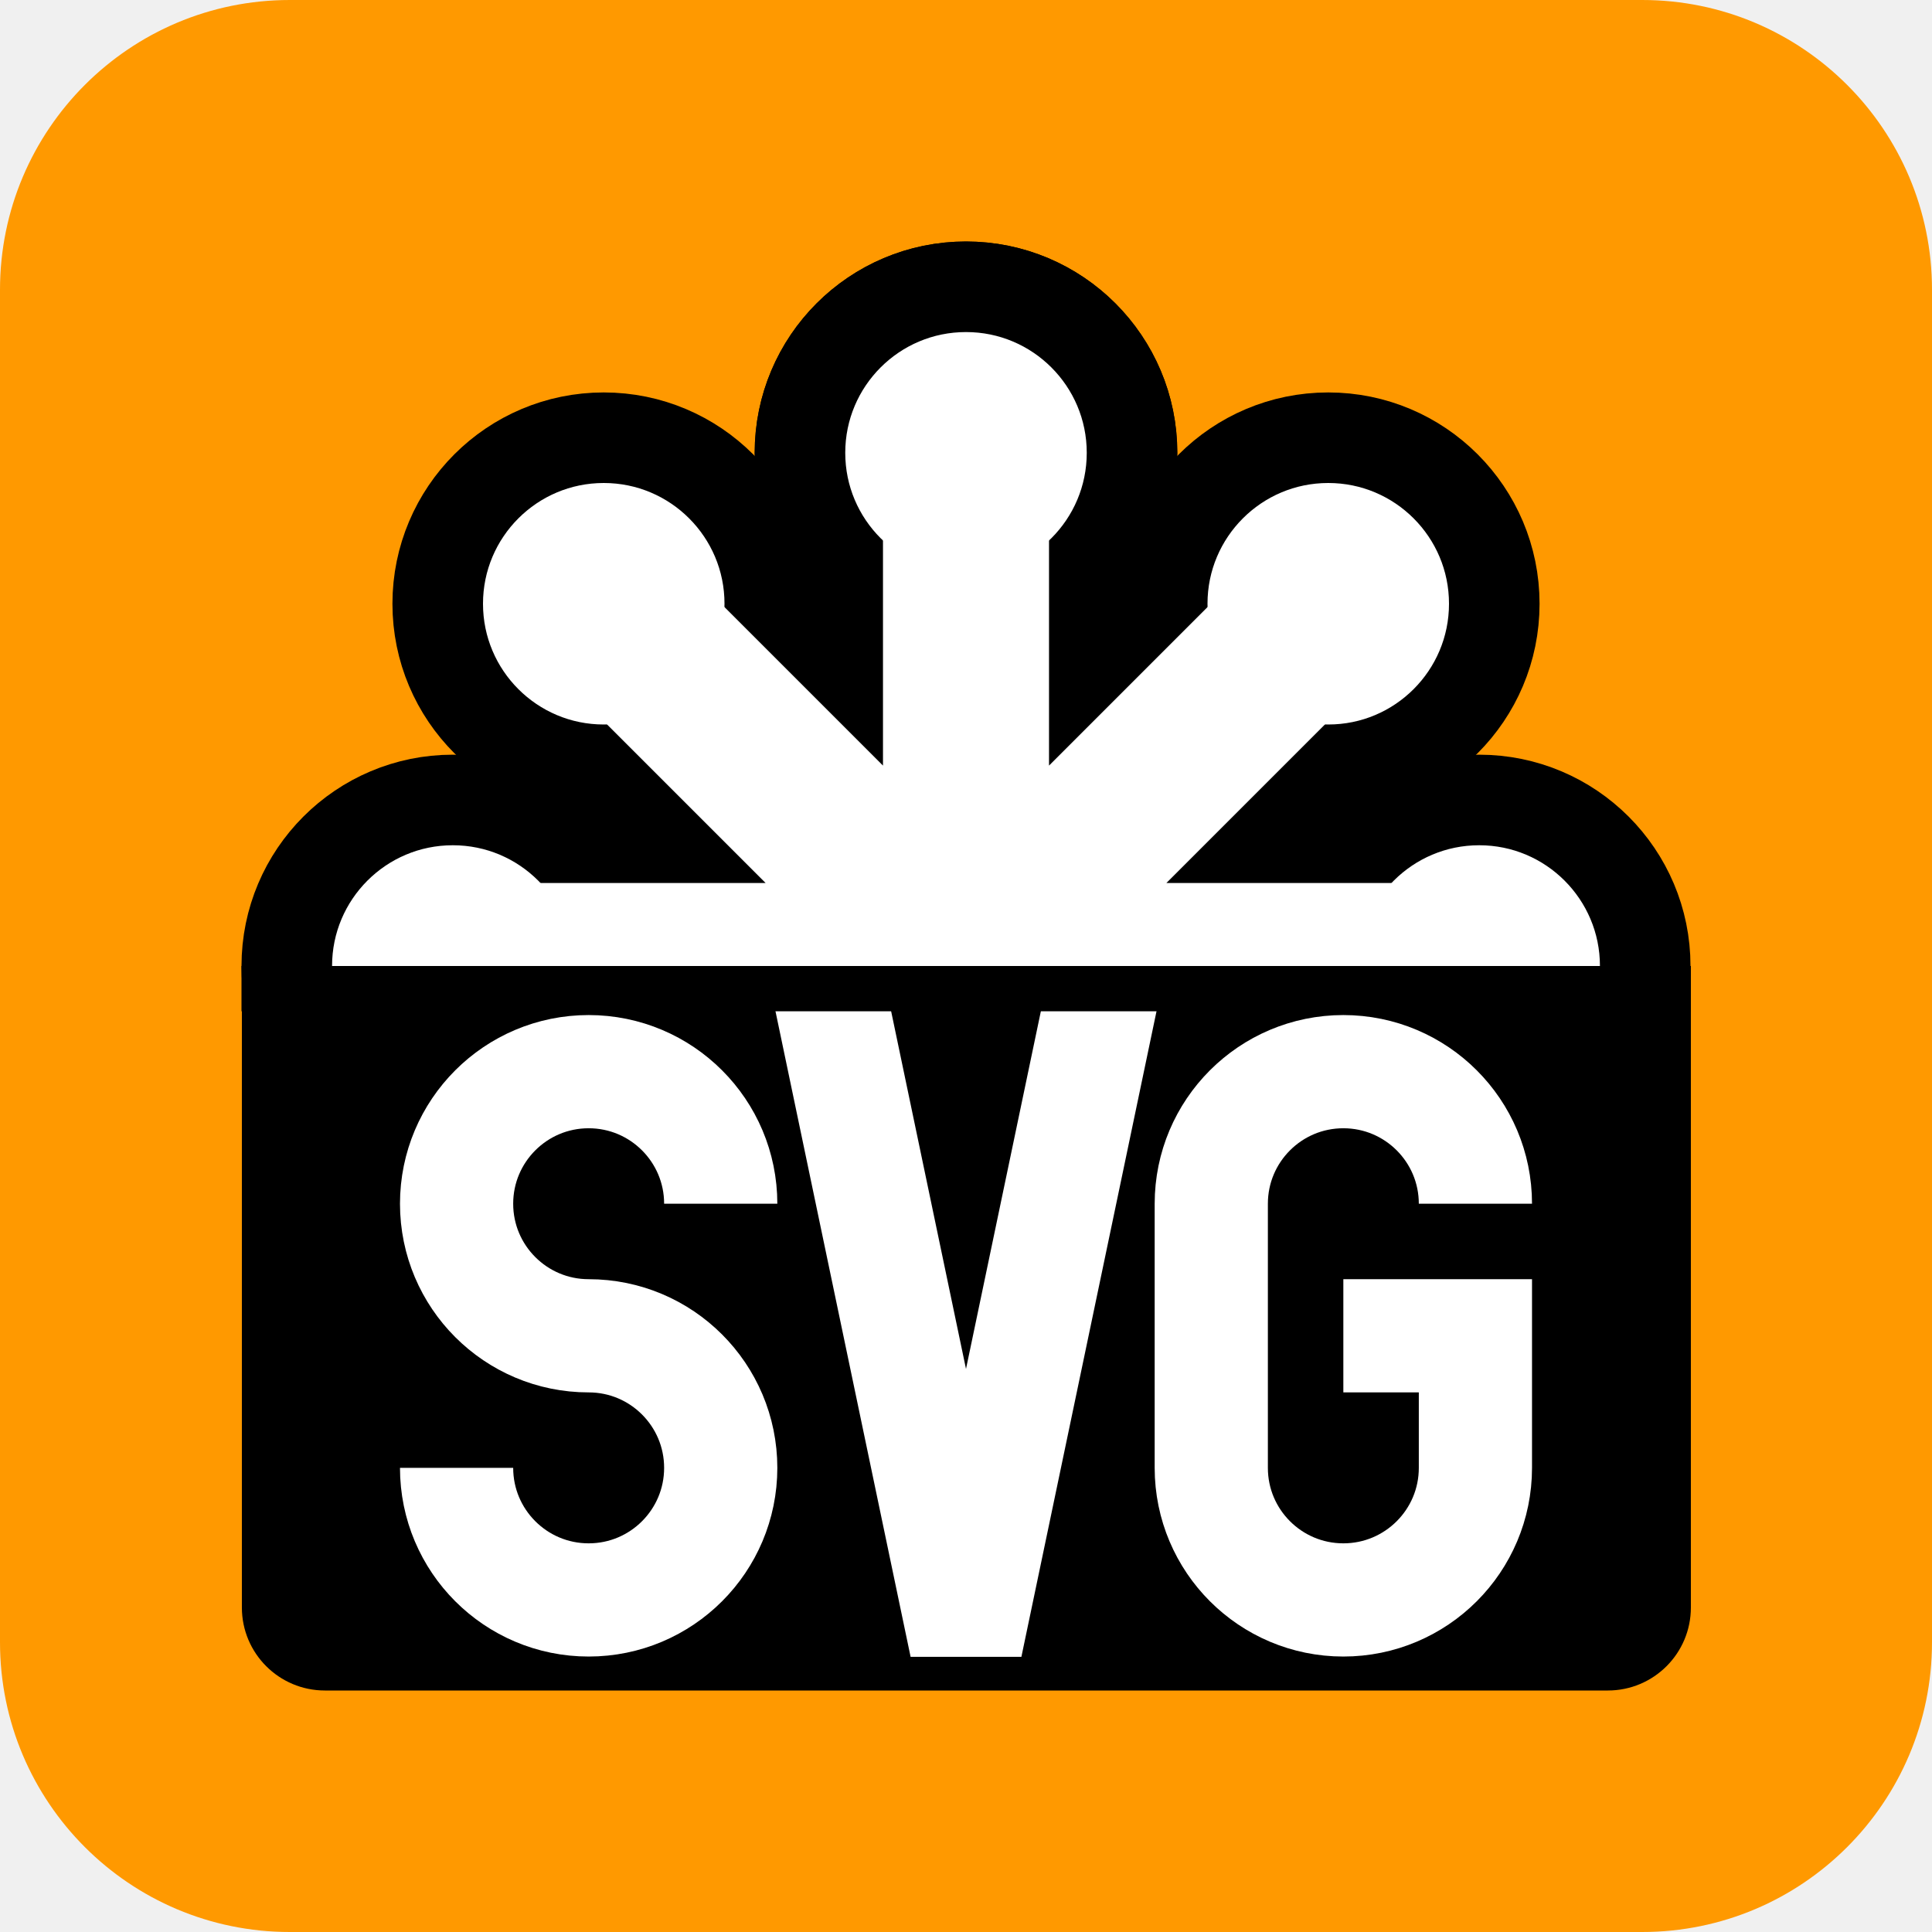
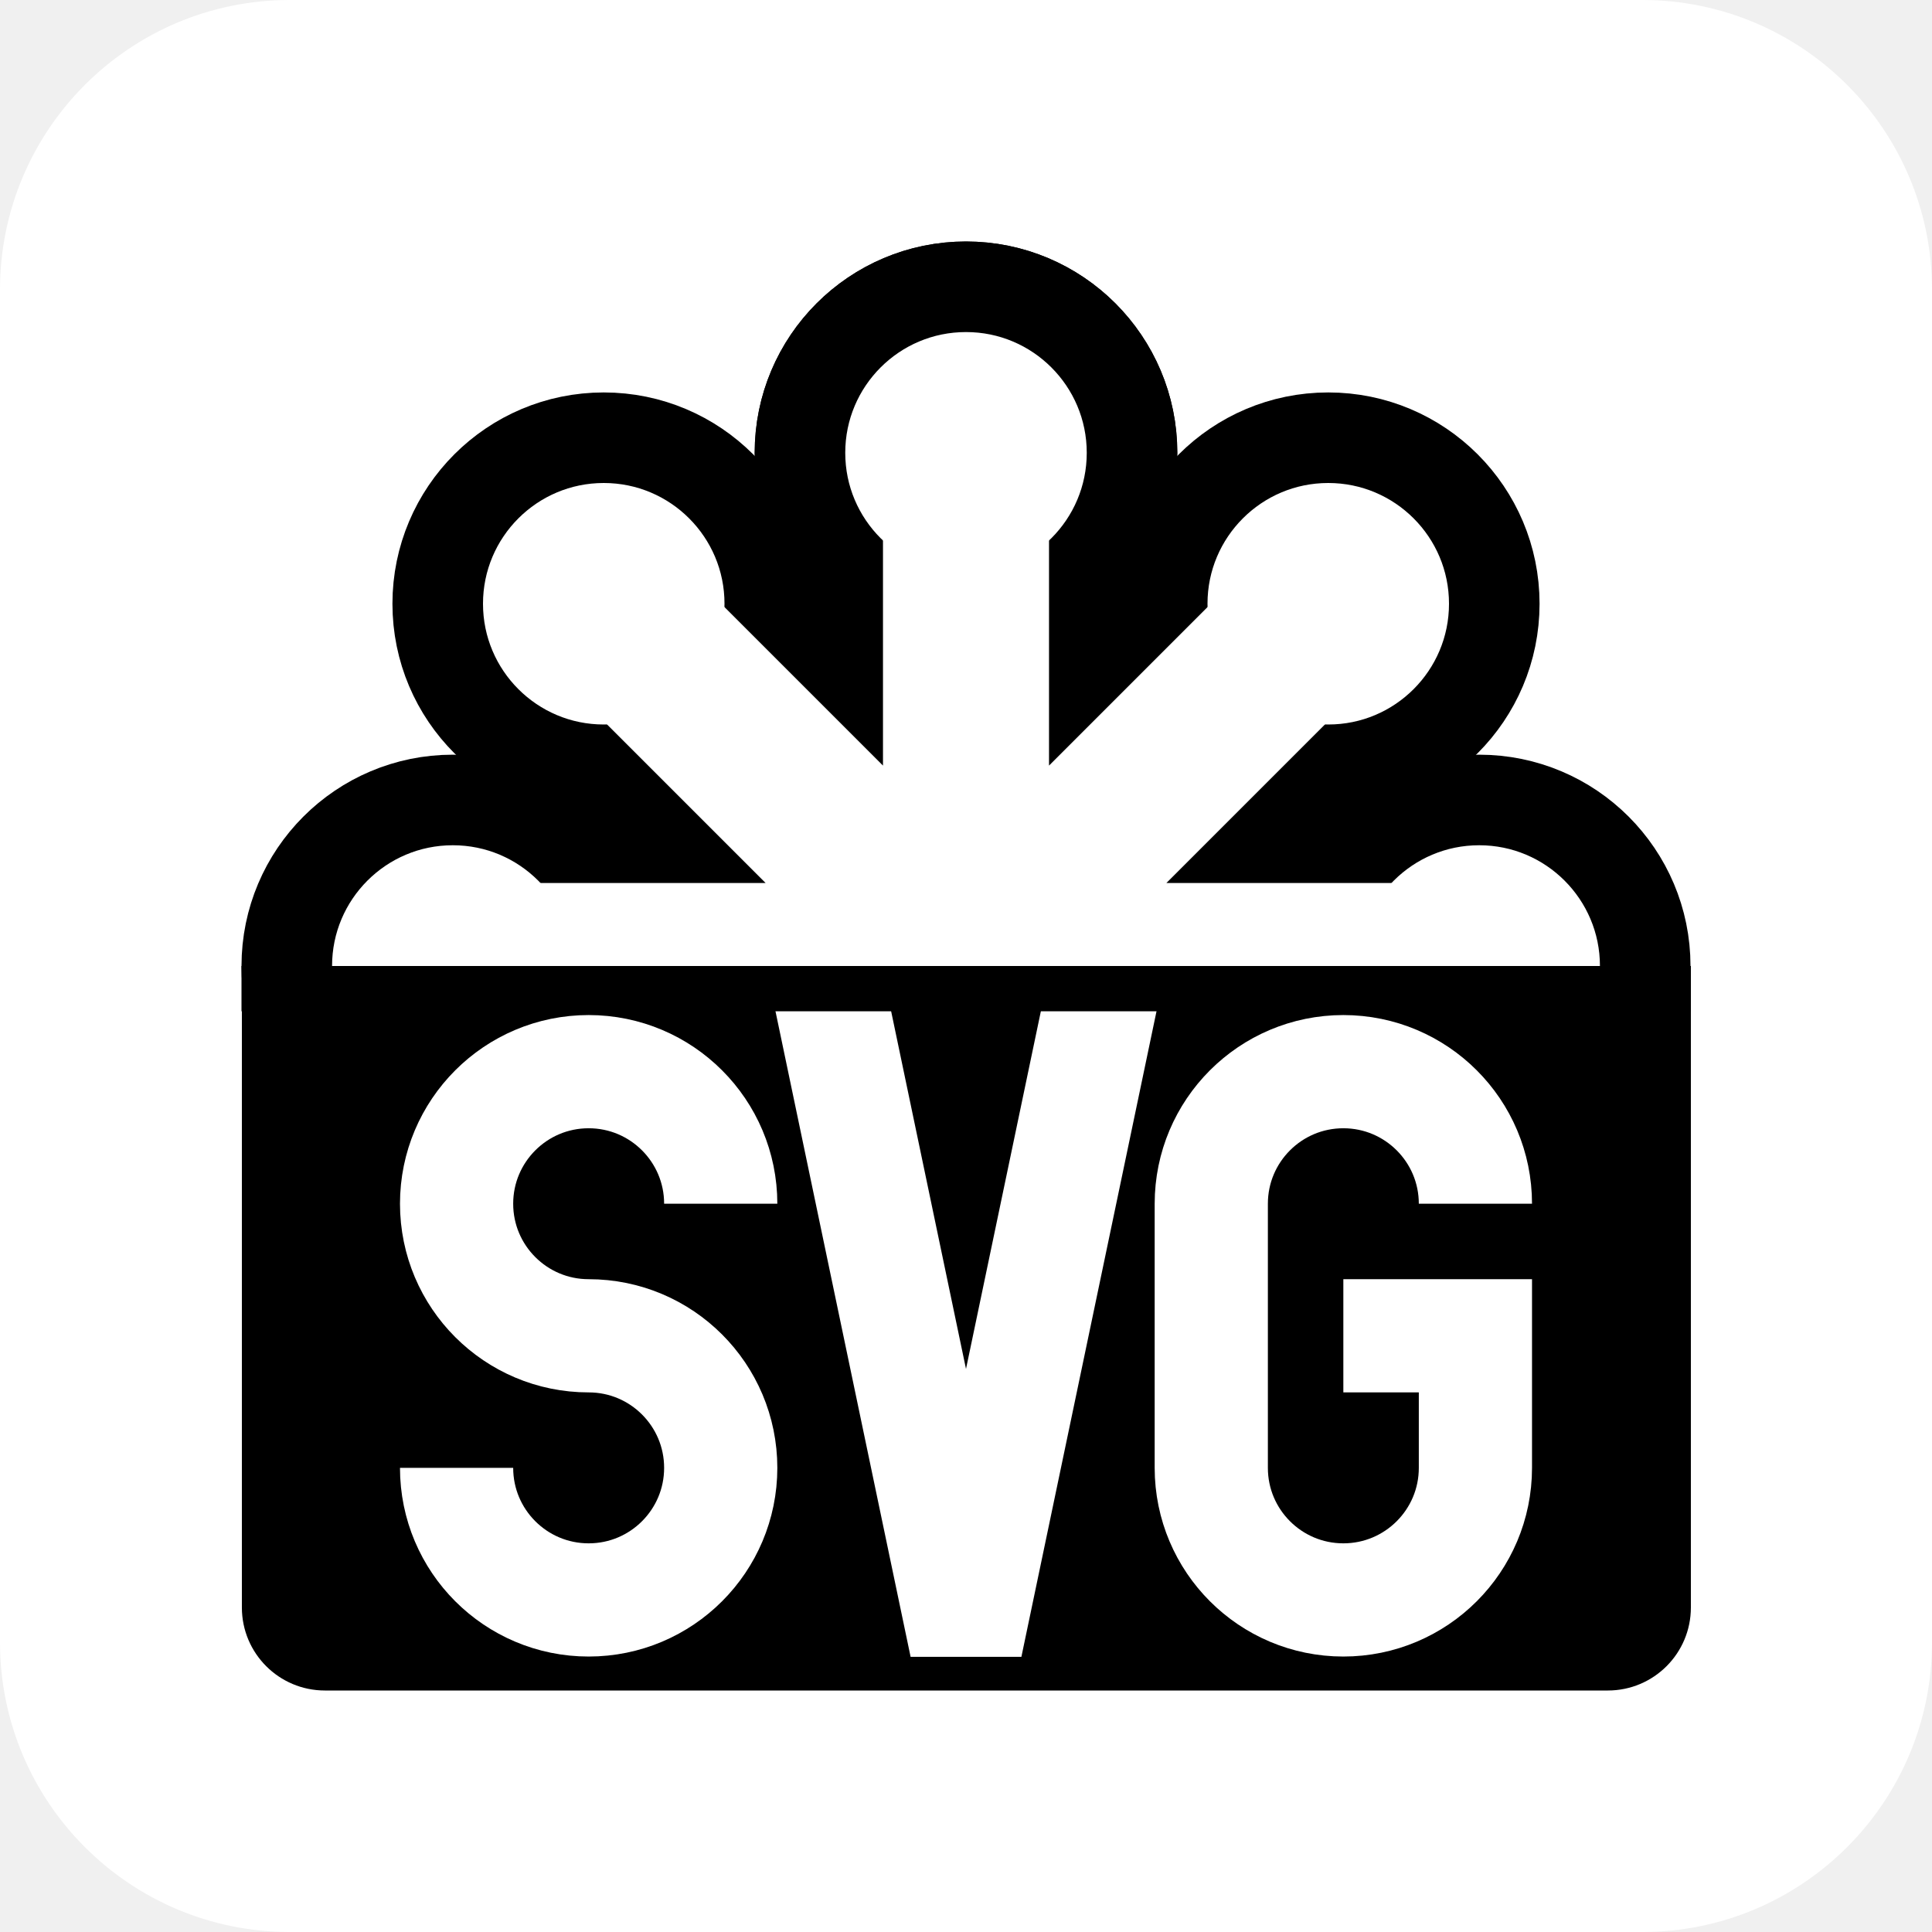
- <svg xmlns="http://www.w3.org/2000/svg" aria-label="SVG" role="img" viewBox="0 0 512.00 512.00" width="50px" height="50px" fill="#000000" transform="rotate(0)">
+ <svg xmlns="http://www.w3.org/2000/svg" aria-label="SVG" role="img" viewBox="0 0 512 512" width="50px" height="50px" fill="#000000">
  <g id="SVGRepo_bgCarrier" stroke-width="0" />
  <g id="SVGRepo_tracerCarrier" stroke-linecap="round" stroke-linejoin="round" />
  <g id="SVGRepo_iconCarrier">
-     <rect width="512" height="512" rx="15%" fill="#f90" />
+     <rect width="512" height="512" rx="15%" fill="#ffffff" />
    <path d="M122 157h268v99H122" />
    <g id="a" fill="#ffffff" stroke="#000000" stroke-width="24">
      <circle cx="256" cy="120" r="44" />
      <circle cx="120" cy="256" r="44" />
      <circle cx="160" cy="160" r="44" />
    </g>
    <use href="#a" transform="matrix(-1 0 0 1 512 0)" />
    <path stroke="#ffffff" stroke-width="44" d="M396 256H256l96-96-96 96V120v136l-96-96 96 96H116" />
    <path d="M64.1 256h384v170a22 22 0 01-22 22h-340a22 22 0 01-22-22V256" />
    <path fill="none" stroke="#ffffff" stroke-width="30" d="M292 264l-36 172-36-172m-29 55a35 35 0 10-35 35 35 35 0 11-35 35m270-70a35 35 0 00-35-35 35 35 0 00-35 35v70a35 35 0 0035 35 35 35 0 0035-35v-35h-35" />
    <path d="M64 256h384v12H64" />
  </g>
</svg>
